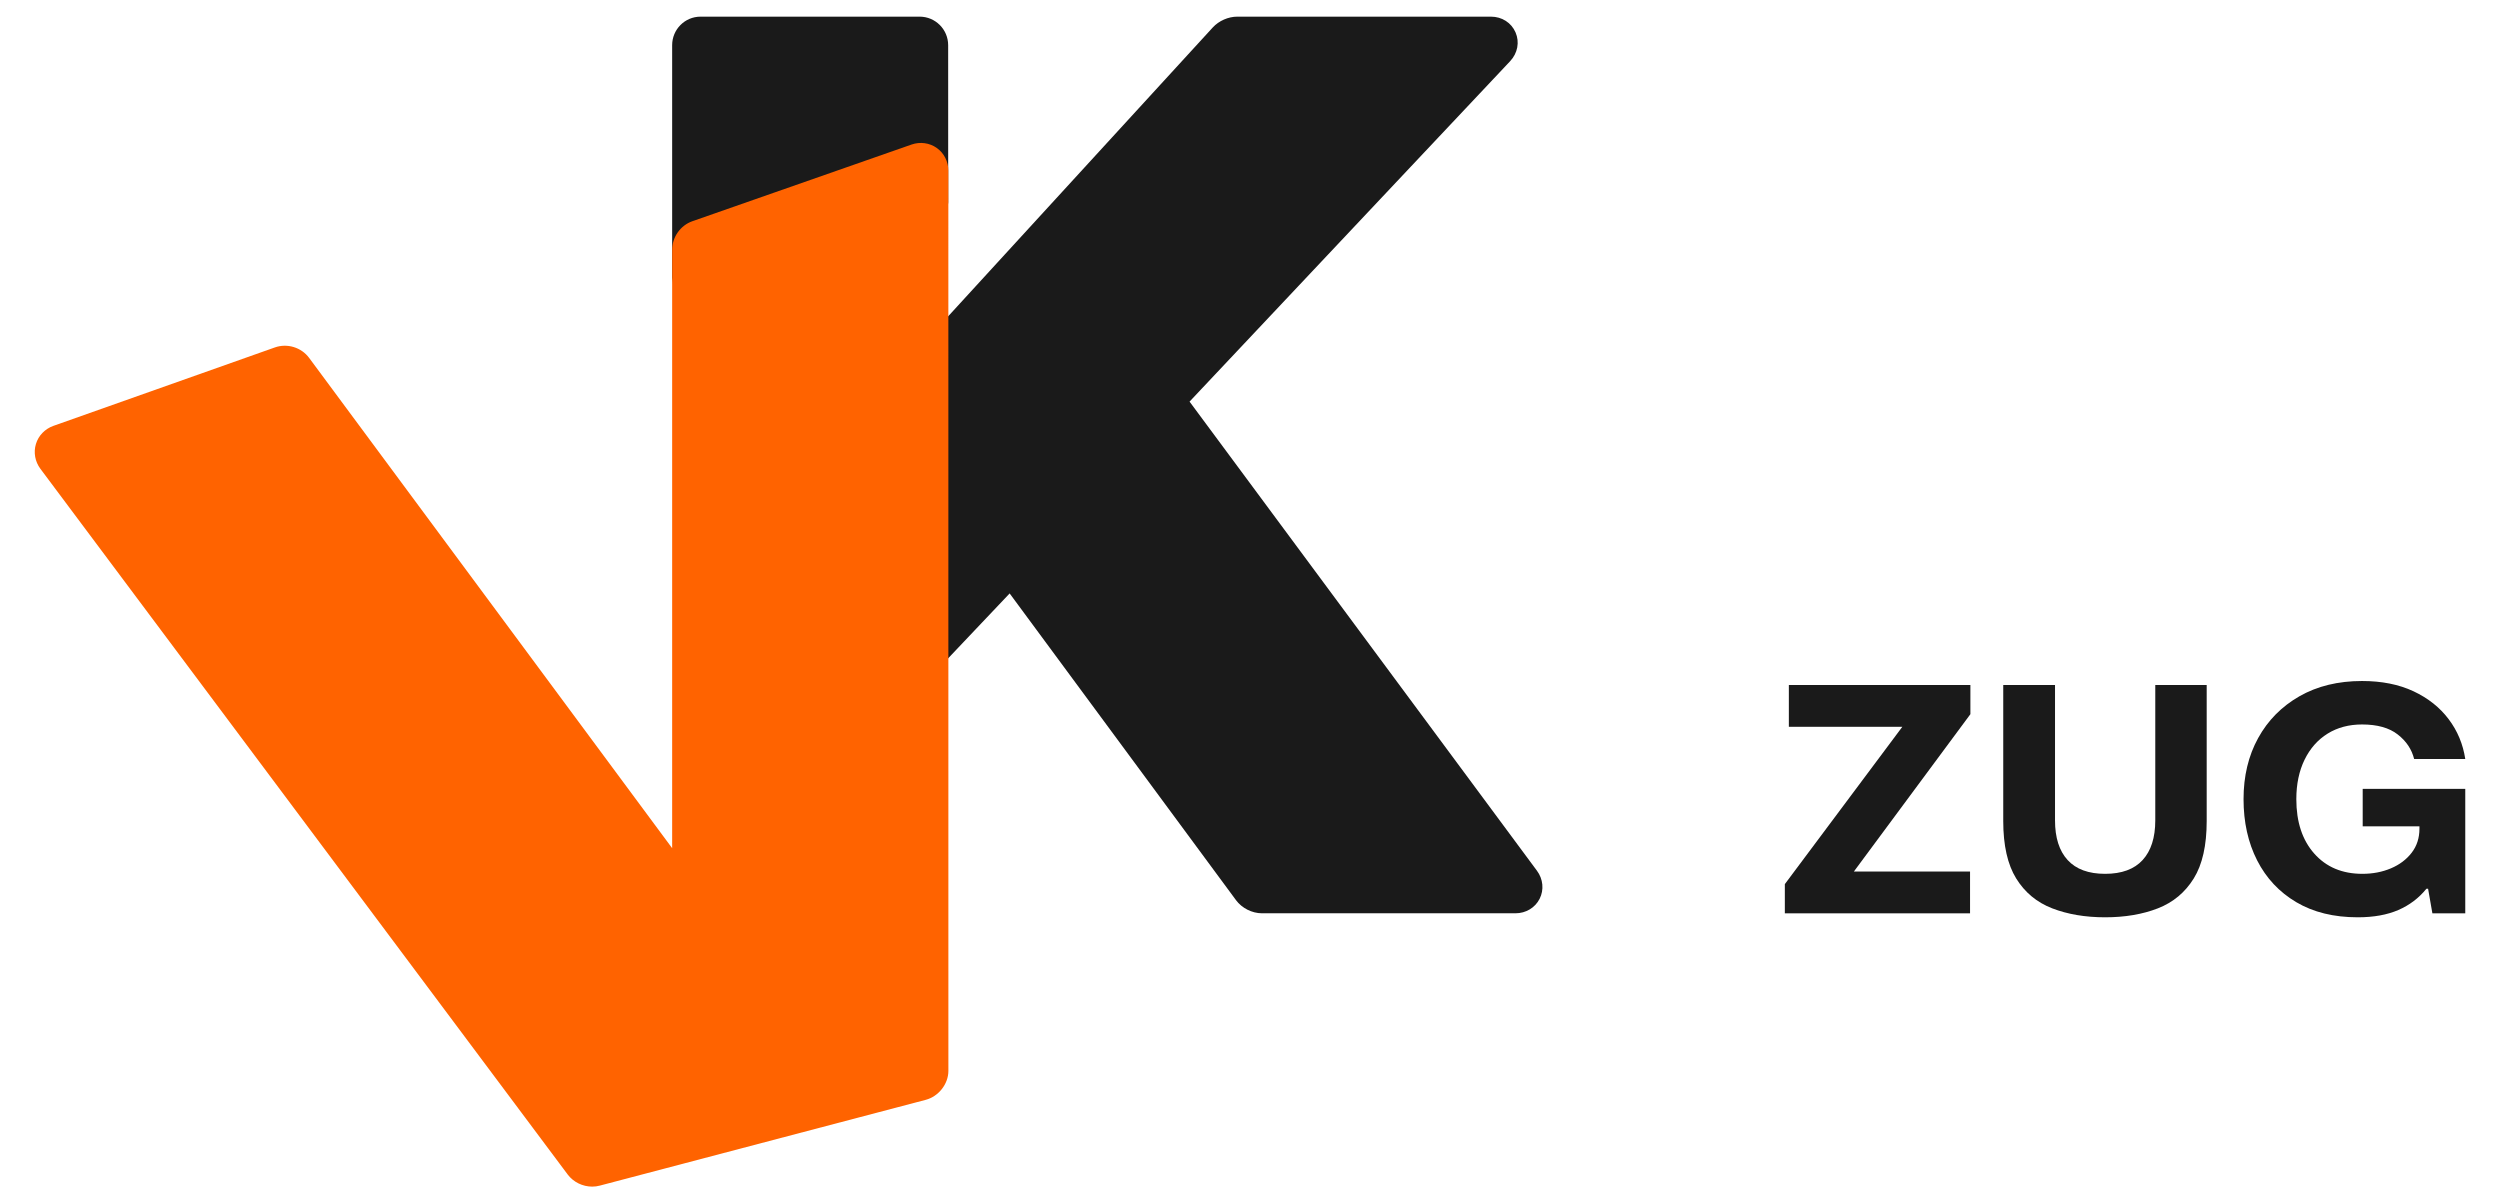
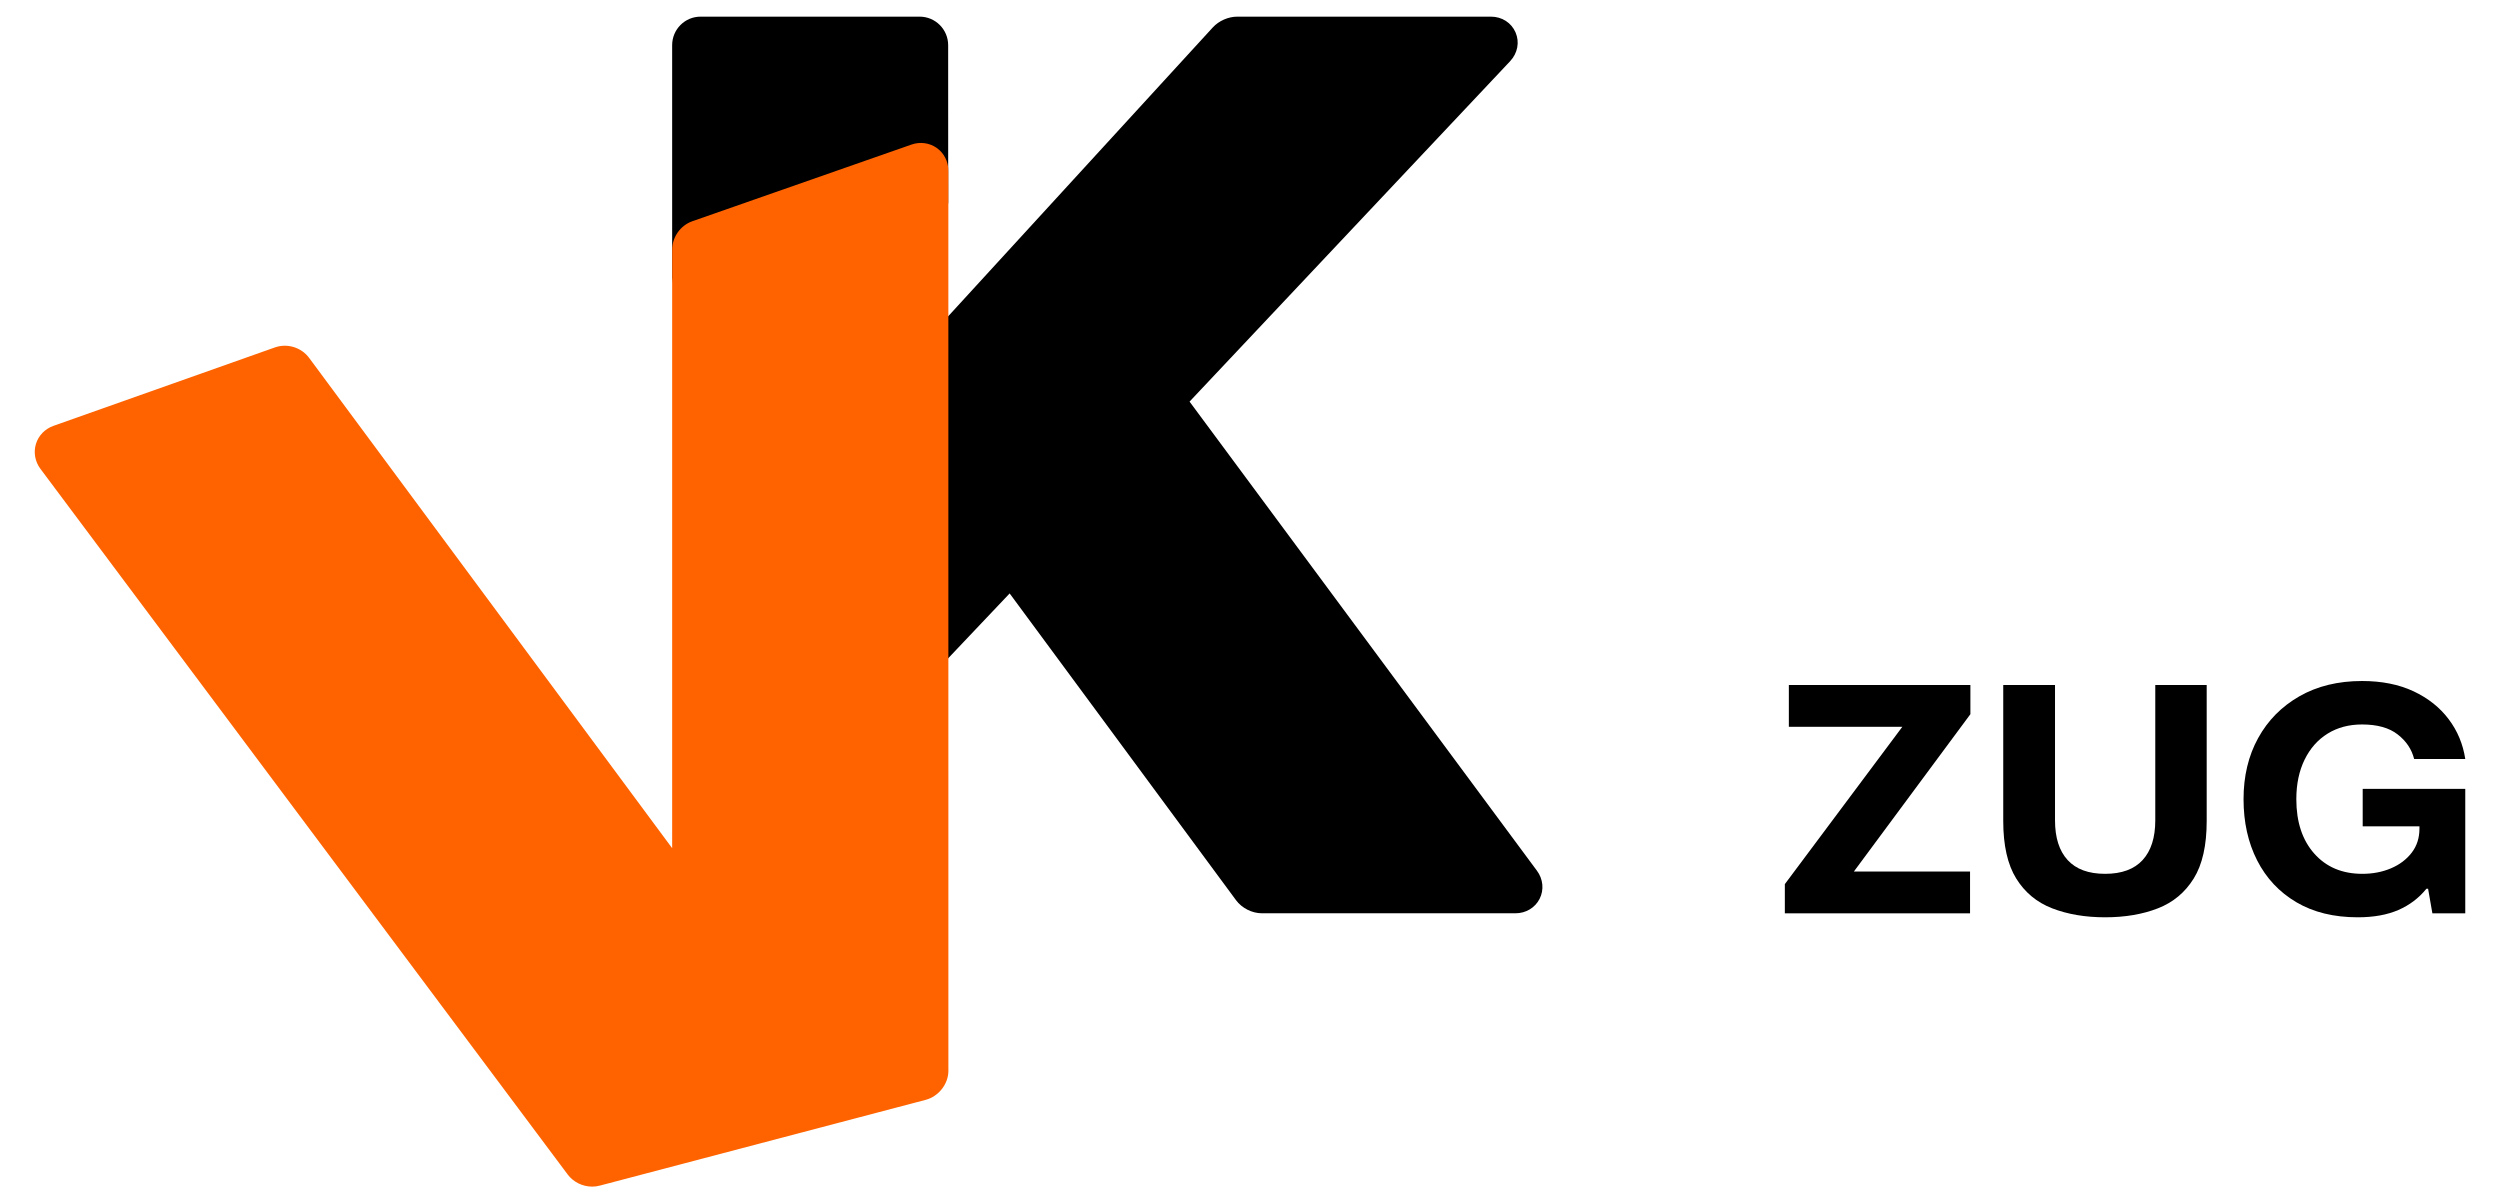
<svg xmlns="http://www.w3.org/2000/svg" width="291.39pt" height="140.26pt" viewBox="-2.00 -2.00 295.39 144.27">
  <defs>
    <clipPath id="clip-0">
      <path clip-rule="nonzero" d="M 0 15 L 110 15 L 110 140.262 L 0 140.262 Z M 0 15 " />
    </clipPath>
    <clipPath id="clip-1">
      <path clip-rule="nonzero" d="M 264 79 L 291.391 79 L 291.391 108 L 264 108 Z M 264 79 " />
    </clipPath>
  </defs>
-   <path fill-rule="nonzero" fill="#1a1a1a" fill-opacity="1" d="M 180.098 102.391 L 138.449 46.148 L 176.883 5.336 C 177.785 4.371 178.035 3.051 177.531 1.887 C 177.027 0.719 175.895 -0.004 174.574 -0.004 L 144.176 -0.004 C 143.094 -0.004 141.969 0.492 141.234 1.289 L 109.531 35.898 L 105.281 40.145 L 105.281 81.367 L 109.535 76.895 L 116.879 69.145 L 144.02 105.922 C 144.723 106.875 145.941 107.492 147.125 107.492 L 177.527 107.492 C 178.77 107.492 179.879 106.824 180.418 105.754 C 180.961 104.68 180.84 103.391 180.098 102.391 " />
-   <path fill-rule="nonzero" fill="#1a1a1a" fill-opacity="1" d="M 76.418 32.141 C 76.418 30.625 77.406 29.215 78.84 28.715 L 105.121 19.52 C 106.148 19.16 107.281 19.316 108.148 19.934 C 108.977 20.52 109.465 21.469 109.512 22.492 L 109.508 3.418 C 109.508 1.531 107.977 -0.004 106.09 -0.004 L 79.824 -0.004 C 77.938 -0.004 76.418 1.531 76.418 3.418 L 76.418 32.141 " />
+   <path fill-rule="nonzero" fill="#000000" fill-opacity="1" d="M 180.098 102.391 L 138.449 46.148 L 176.883 5.336 C 177.785 4.371 178.035 3.051 177.531 1.887 C 177.027 0.719 175.895 -0.004 174.574 -0.004 L 144.176 -0.004 C 143.094 -0.004 141.969 0.492 141.234 1.289 L 109.531 35.898 L 105.281 40.145 L 105.281 81.367 L 109.535 76.895 L 116.879 69.145 L 144.02 105.922 C 144.723 106.875 145.941 107.492 147.125 107.492 L 177.527 107.492 C 178.77 107.492 179.879 106.824 180.418 105.754 C 180.961 104.68 180.84 103.391 180.098 102.391 " />
+   <path fill-rule="nonzero" fill="#000000" fill-opacity="1" d="M 76.418 32.141 C 76.418 30.625 77.406 29.215 78.84 28.715 L 105.121 19.52 C 106.148 19.16 107.281 19.316 108.148 19.934 C 108.977 20.52 109.465 21.469 109.512 22.492 L 109.508 3.418 C 109.508 1.531 107.977 -0.004 106.09 -0.004 L 79.824 -0.004 C 77.938 -0.004 76.418 1.531 76.418 3.418 L 76.418 32.141 " />
  <g clip-path="url(#clip-0)">
    <path fill-rule="nonzero" fill="#ff6300" fill-opacity="1" d="M 108.148 15.742 C 107.281 15.125 106.148 14.969 105.121 15.328 L 78.84 24.523 C 77.406 25.023 76.418 26.434 76.418 27.949 L 76.418 99.688 L 32.895 40.906 C 31.961 39.645 30.273 39.129 28.793 39.652 L 2.23 49.059 C 1.227 49.418 0.441 50.227 0.141 51.23 C -0.164 52.234 0.035 53.34 0.672 54.195 L 63.879 138.789 L 63.879 138.793 C 64.578 139.727 65.691 140.262 66.832 140.262 C 67.137 140.262 67.445 140.223 67.746 140.141 L 106.812 129.859 C 108.363 129.453 109.535 127.957 109.535 126.387 L 109.531 18.465 C 109.531 17.375 109.02 16.359 108.148 15.742 " />
  </g>
-   <path fill-rule="nonzero" fill="#1a1a1a" fill-opacity="1" d="M 210.297 85.133 L 210.297 80.121 L 232.062 80.121 L 232.062 83.621 L 218.094 102.484 L 232.02 102.484 L 232.02 107.496 L 209.816 107.496 L 209.816 103.996 L 223.902 85.133 L 210.297 85.133 " />
-   <path fill-rule="nonzero" fill="#1a1a1a" fill-opacity="1" d="M 236 96.434 L 236 80.121 L 242.207 80.121 L 242.207 96.355 C 242.207 98.426 242.711 100.008 243.719 101.109 C 244.727 102.211 246.227 102.762 248.215 102.762 C 250.203 102.762 251.703 102.211 252.711 101.109 C 253.719 100.008 254.227 98.426 254.227 96.355 L 254.227 80.121 L 260.391 80.121 L 260.391 96.434 C 260.391 99.352 259.875 101.648 258.84 103.316 C 257.805 104.988 256.371 106.184 254.543 106.898 C 252.711 107.613 250.602 107.973 248.215 107.973 C 245.828 107.973 243.715 107.613 241.867 106.898 C 240.023 106.184 238.586 104.988 237.551 103.316 C 236.52 101.648 236 99.352 236 96.434 " />
+   <path fill-rule="nonzero" fill="#000000" fill-opacity="1" d="M 210.297 85.133 L 210.297 80.121 L 232.062 80.121 L 232.062 83.621 L 218.094 102.484 L 232.02 102.484 L 232.02 107.496 L 209.816 107.496 L 209.816 103.996 L 223.902 85.133 L 210.297 85.133 " />
+   <path fill-rule="nonzero" fill="#000000" fill-opacity="1" d="M 236 96.434 L 236 80.121 L 242.207 80.121 L 242.207 96.355 C 242.207 98.426 242.711 100.008 243.719 101.109 C 244.727 102.211 246.227 102.762 248.215 102.762 C 250.203 102.762 251.703 102.211 252.711 101.109 C 253.719 100.008 254.227 98.426 254.227 96.355 L 254.227 80.121 L 260.391 80.121 L 260.391 96.434 C 260.391 99.352 259.875 101.648 258.84 103.316 C 257.805 104.988 256.371 106.184 254.543 106.898 C 252.711 107.613 250.602 107.973 248.215 107.973 C 245.828 107.973 243.715 107.613 241.867 106.898 C 240.023 106.184 238.586 104.988 237.551 103.316 C 236.52 101.648 236 99.352 236 96.434 " />
  <g clip-path="url(#clip-1)">
-     <path fill-rule="nonzero" fill="#1a1a1a" fill-opacity="1" d="M 287.449 107.496 L 286.934 104.551 L 286.734 104.551 C 285.832 105.664 284.711 106.516 283.371 107.098 C 282.031 107.68 280.406 107.973 278.496 107.973 C 275.633 107.973 273.18 107.371 271.137 106.164 C 269.094 104.957 267.527 103.285 266.438 101.148 C 265.352 99.016 264.809 96.566 264.809 93.809 C 264.809 91.051 265.391 88.609 266.559 86.488 C 267.727 84.363 269.379 82.695 271.512 81.473 C 273.648 80.254 276.148 79.645 279.016 79.645 C 281.375 79.645 283.43 80.055 285.184 80.875 C 286.934 81.699 288.34 82.812 289.398 84.219 C 290.461 85.625 291.121 87.215 291.391 88.992 L 285.262 88.992 C 284.969 87.828 284.312 86.844 283.289 86.051 C 282.27 85.254 280.844 84.855 279.016 84.855 C 277.449 84.855 276.074 85.219 274.895 85.949 C 273.715 86.68 272.793 87.719 272.129 89.074 C 271.469 90.426 271.137 92.004 271.137 93.809 C 271.137 96.539 271.852 98.715 273.285 100.332 C 274.719 101.953 276.641 102.762 279.055 102.762 C 280.301 102.762 281.441 102.543 282.477 102.105 C 283.512 101.668 284.34 101.043 284.965 100.234 C 285.586 99.426 285.898 98.465 285.898 97.352 L 285.898 97.07 L 279.094 97.07 L 279.094 92.574 L 291.391 92.574 L 291.391 107.496 L 287.449 107.496 " />
+     <path fill-rule="nonzero" fill="#000000" fill-opacity="1" d="M 287.449 107.496 L 286.934 104.551 L 286.734 104.551 C 285.832 105.664 284.711 106.516 283.371 107.098 C 282.031 107.68 280.406 107.973 278.496 107.973 C 275.633 107.973 273.18 107.371 271.137 106.164 C 269.094 104.957 267.527 103.285 266.438 101.148 C 265.352 99.016 264.809 96.566 264.809 93.809 C 264.809 91.051 265.391 88.609 266.559 86.488 C 267.727 84.363 269.379 82.695 271.512 81.473 C 273.648 80.254 276.148 79.645 279.016 79.645 C 281.375 79.645 283.43 80.055 285.184 80.875 C 286.934 81.699 288.34 82.812 289.398 84.219 C 290.461 85.625 291.121 87.215 291.391 88.992 L 285.262 88.992 C 284.969 87.828 284.312 86.844 283.289 86.051 C 282.27 85.254 280.844 84.855 279.016 84.855 C 277.449 84.855 276.074 85.219 274.895 85.949 C 273.715 86.68 272.793 87.719 272.129 89.074 C 271.469 90.426 271.137 92.004 271.137 93.809 C 271.137 96.539 271.852 98.715 273.285 100.332 C 274.719 101.953 276.641 102.762 279.055 102.762 C 280.301 102.762 281.441 102.543 282.477 102.105 C 283.512 101.668 284.34 101.043 284.965 100.234 C 285.586 99.426 285.898 98.465 285.898 97.352 L 285.898 97.07 L 279.094 97.07 L 279.094 92.574 L 291.391 92.574 L 291.391 107.496 L 287.449 107.496 " />
  </g>
</svg>
